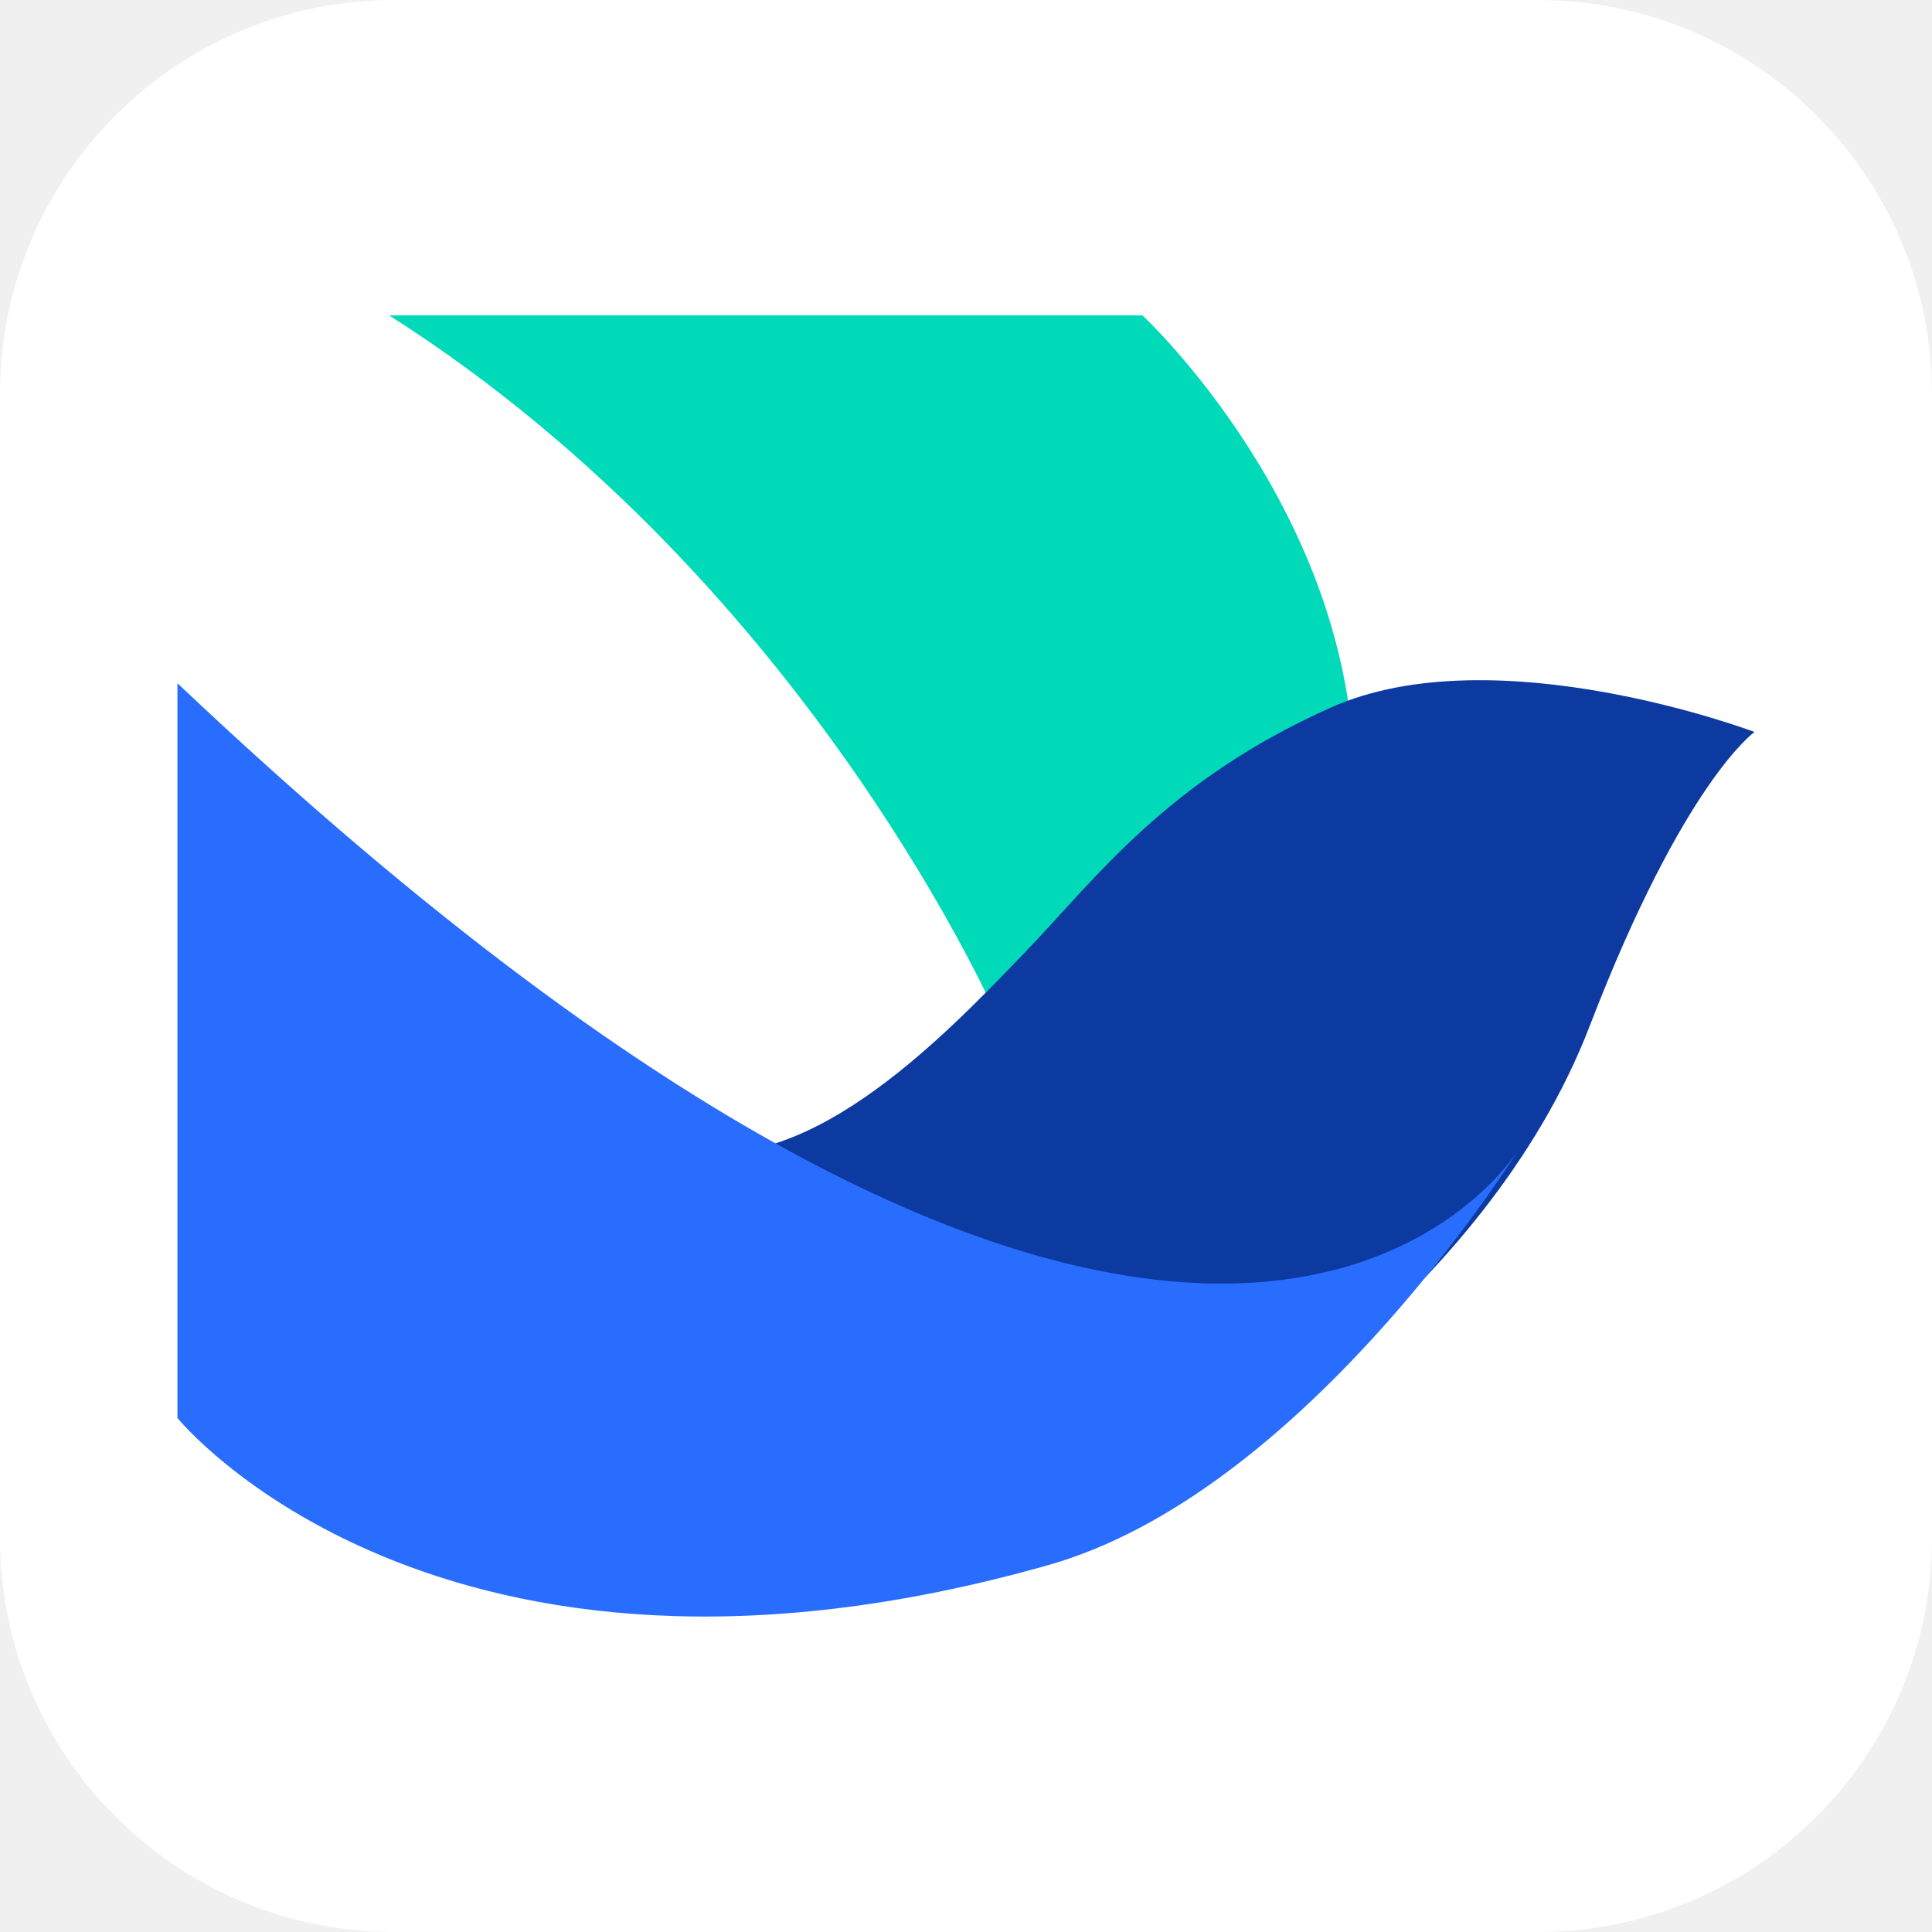
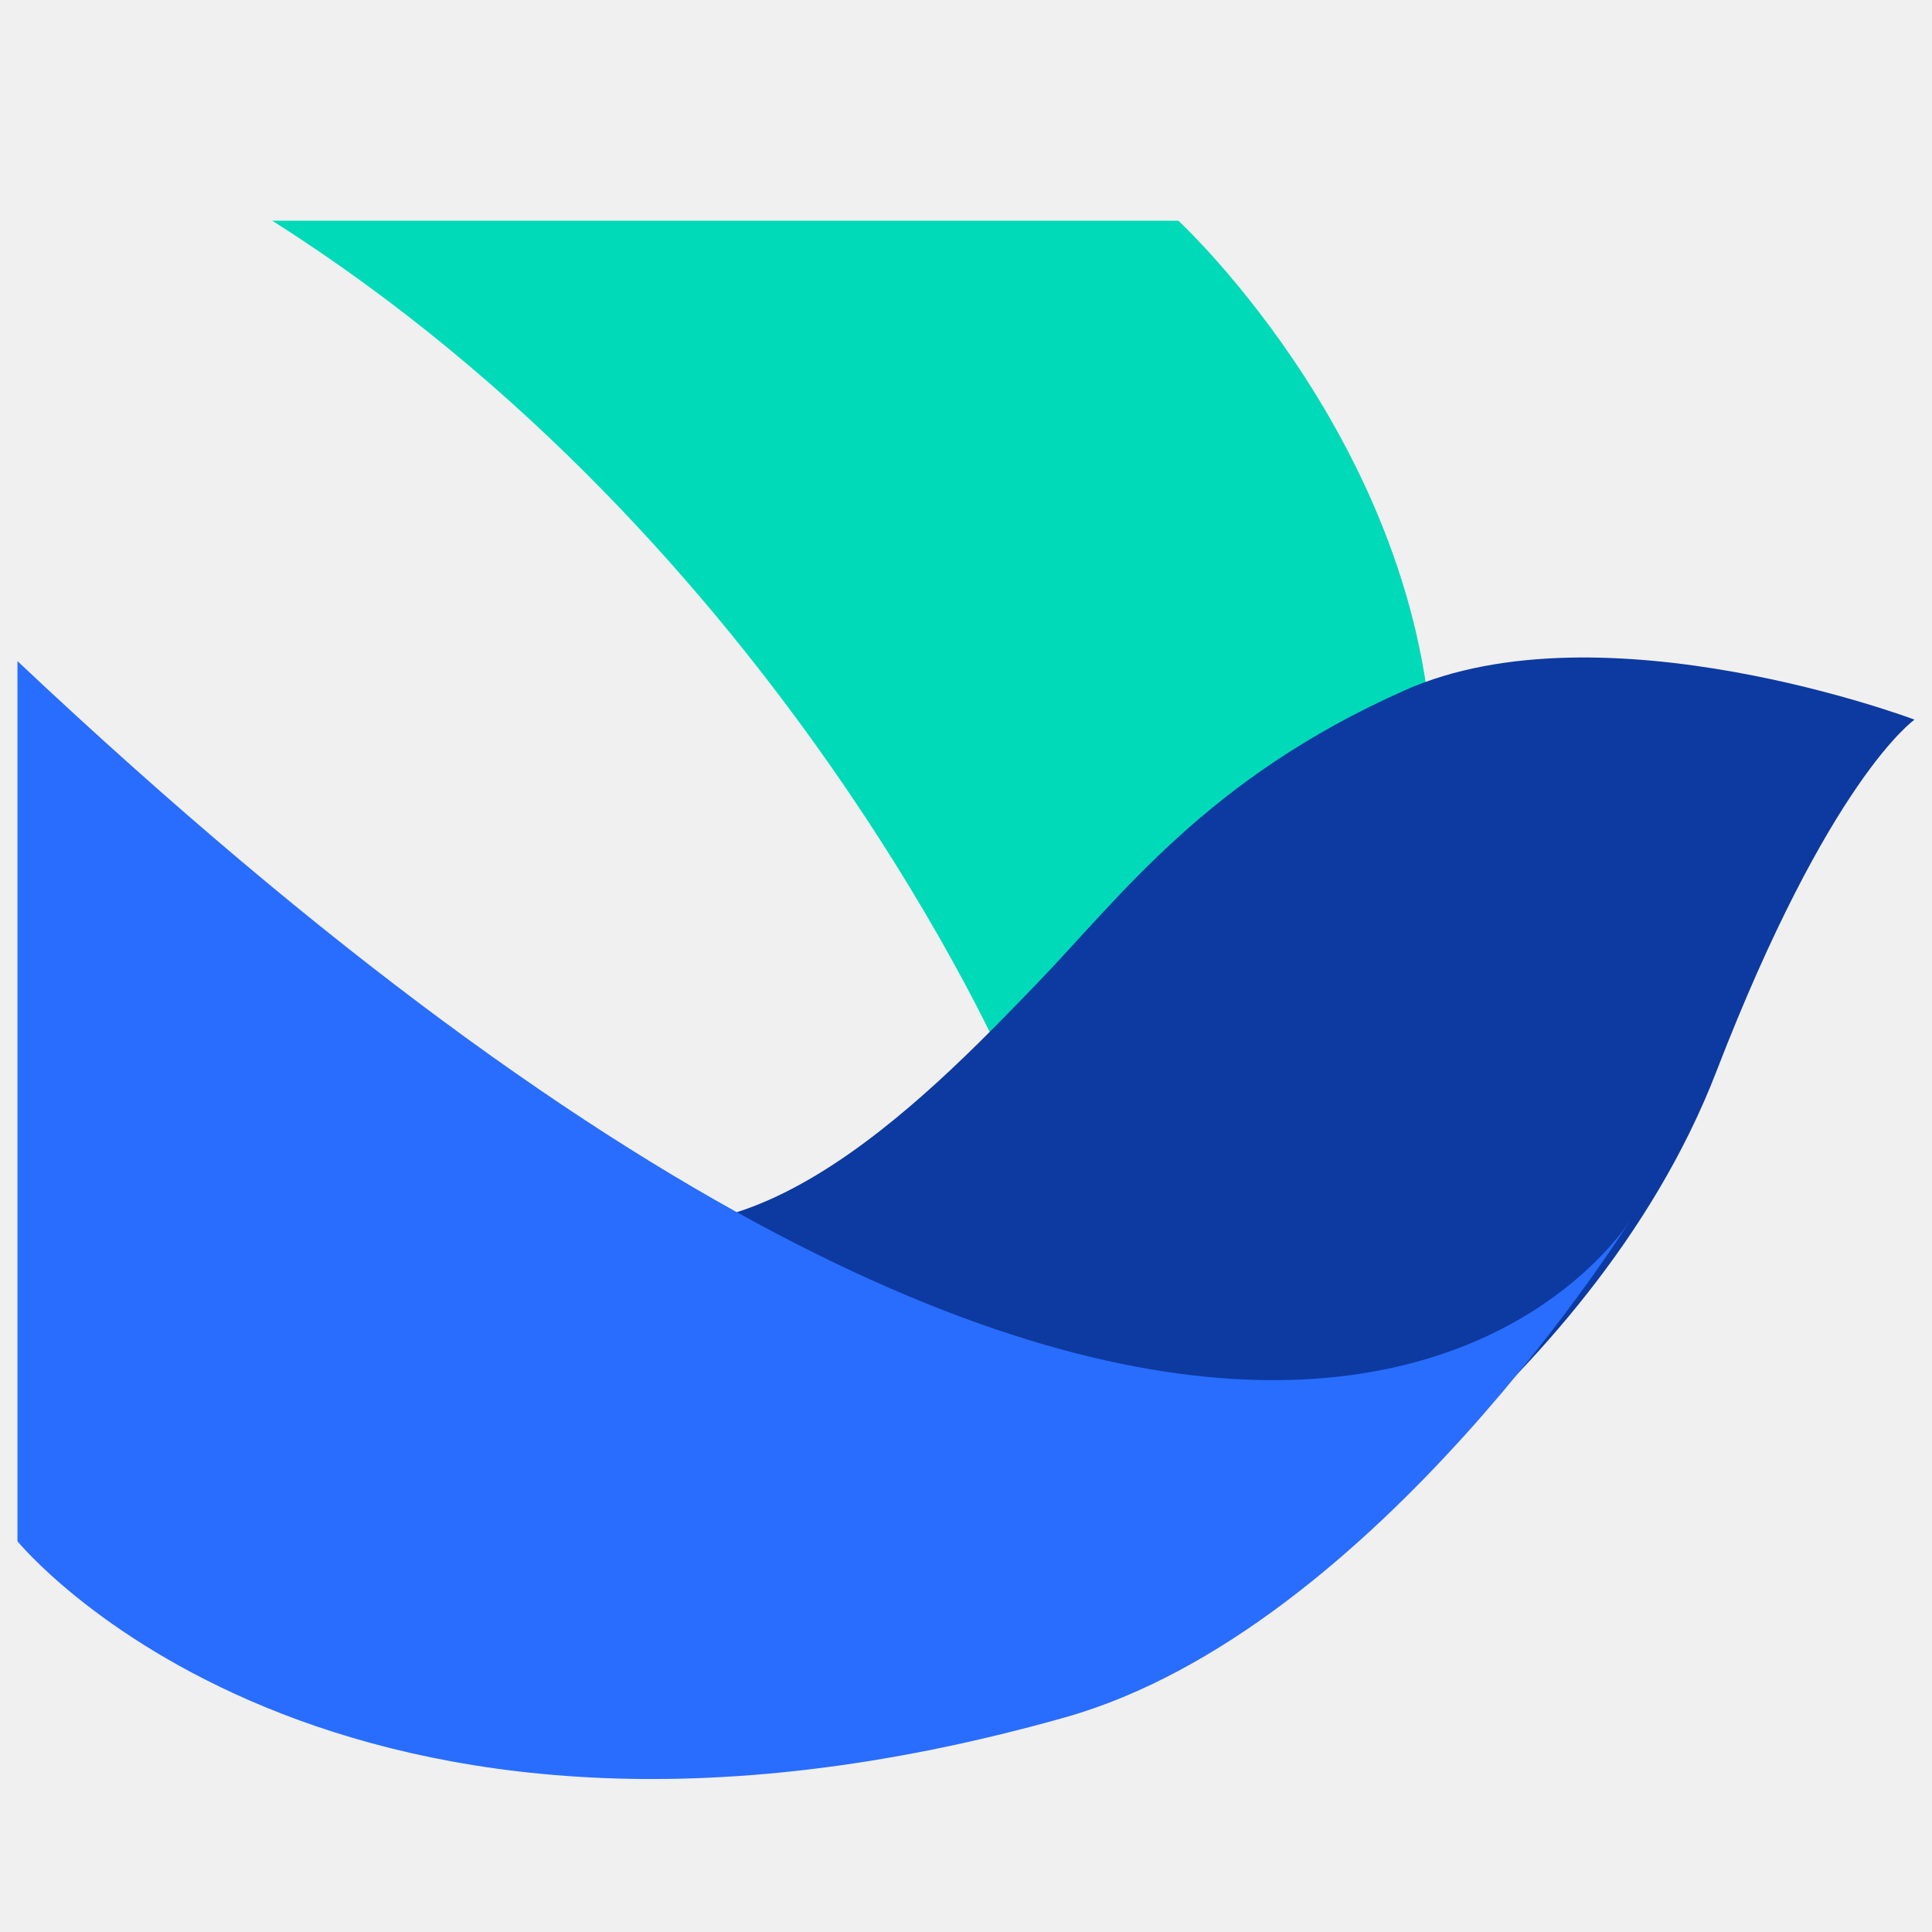
<svg xmlns="http://www.w3.org/2000/svg" class="icon" width="200px" height="200.00px" viewBox="0 0 1024 1024" version="1.1">
-   <path d="M208.98 1024h606.041c115.461 0 208.98-93.518 208.98-208.98V208.98C1024 93.518 930.482 0 815.02 0H208.98C93.518 0 0 93.518 0 208.98v606.041c0 115.461 93.518 208.98 208.98 208.98z" fill="#FFFFFF" />
-   <path d="M530.735 543.765l187.037-129.776c0-142.838-112.222-246.805-112.222-246.805h-399.256c224.653 142.838 324.441 376.581 324.441 376.581z" fill="#00DAB8" />
-   <path d="M929.938 387.971s-37.407 26.018-87.353 155.794c-56.007 145.763-212.114 233.848-212.114 233.848s-194.351-121.417-274.913-169.796c68.65 20.898 143.047-56.529 187.559-102.922 37.512-38.975 74.919-90.906 162.273-129.881 87.249-38.975 224.549 12.957 224.549 12.957z m-574.38 219.847c-8.255-2.508-16.405-6.478-24.451-12.016-20.898-14.524-6.792-6.792 24.451 12.016z" fill="#0C3AA0" />
-   <path d="M94.041 362.026v0.104c533.943 505.208 702.067 260.911 710.844 247.223-7.105 11.285-116.506 182.544-249.208 220.16C231.549 921.464 94.041 751.564 94.041 751.564z m710.844 247.327l0.313-0.627-0.313 0.627z" fill="#296DFF" />
+   <path d="M144.275 116.983h480.269s135.024 124.466 135.024 295.544l-225.088 155.493S414.467 288.061 144.275 116.983z" fill="#00DAB8" />
+   <path d="M1014.749 381.429s-165.117-62.269-270.12-15.585c-105.074 46.684-150.106 108.881-195.138 155.565-59.971 62.197-165.045 171.078-255.109 108.881-90.064-62.269 360.184 217.762 360.184 217.762s187.741-105.505 255.109-280.031C969.717 412.528 1014.749 381.429 1014.749 381.429z" fill="#0C3AA0" />
+   <path d="M9.251 350.33v466.551s165.404 203.47 555.25 93.368c165.117-46.684 300.213-264.446 300.213-264.446S669.504 972.446 9.251 350.402z" fill="#296DFF" />
</svg>
